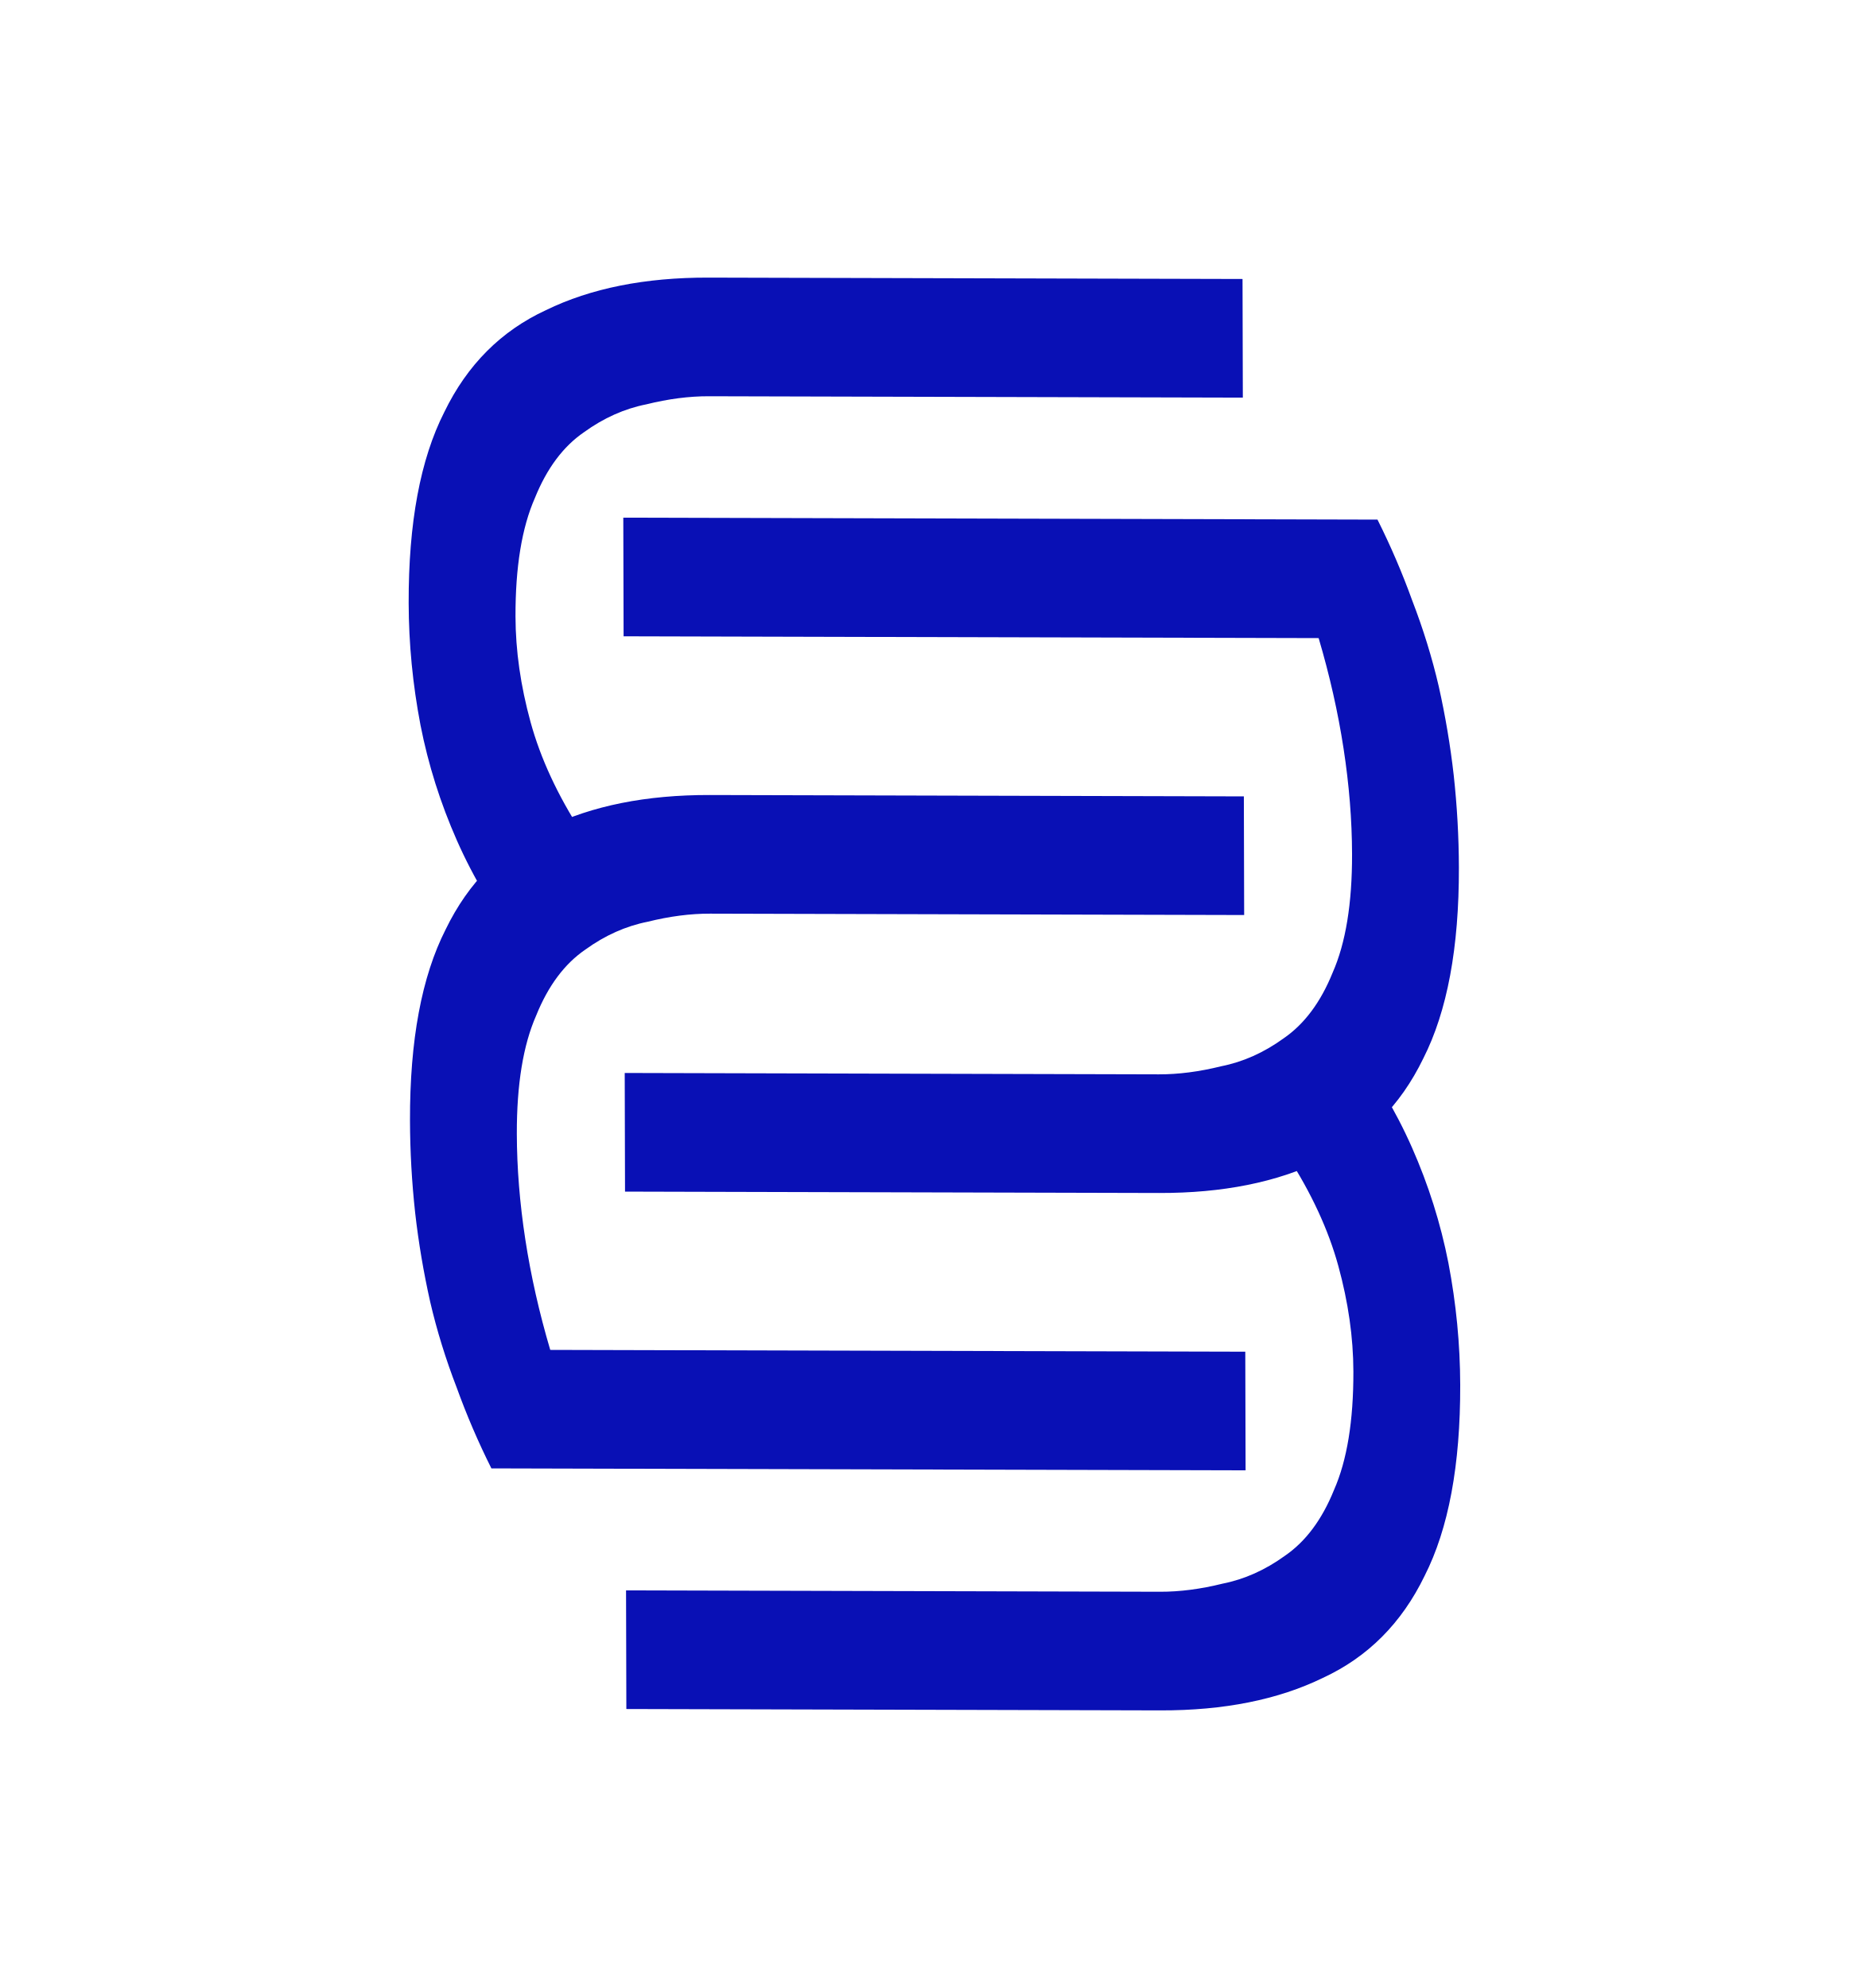
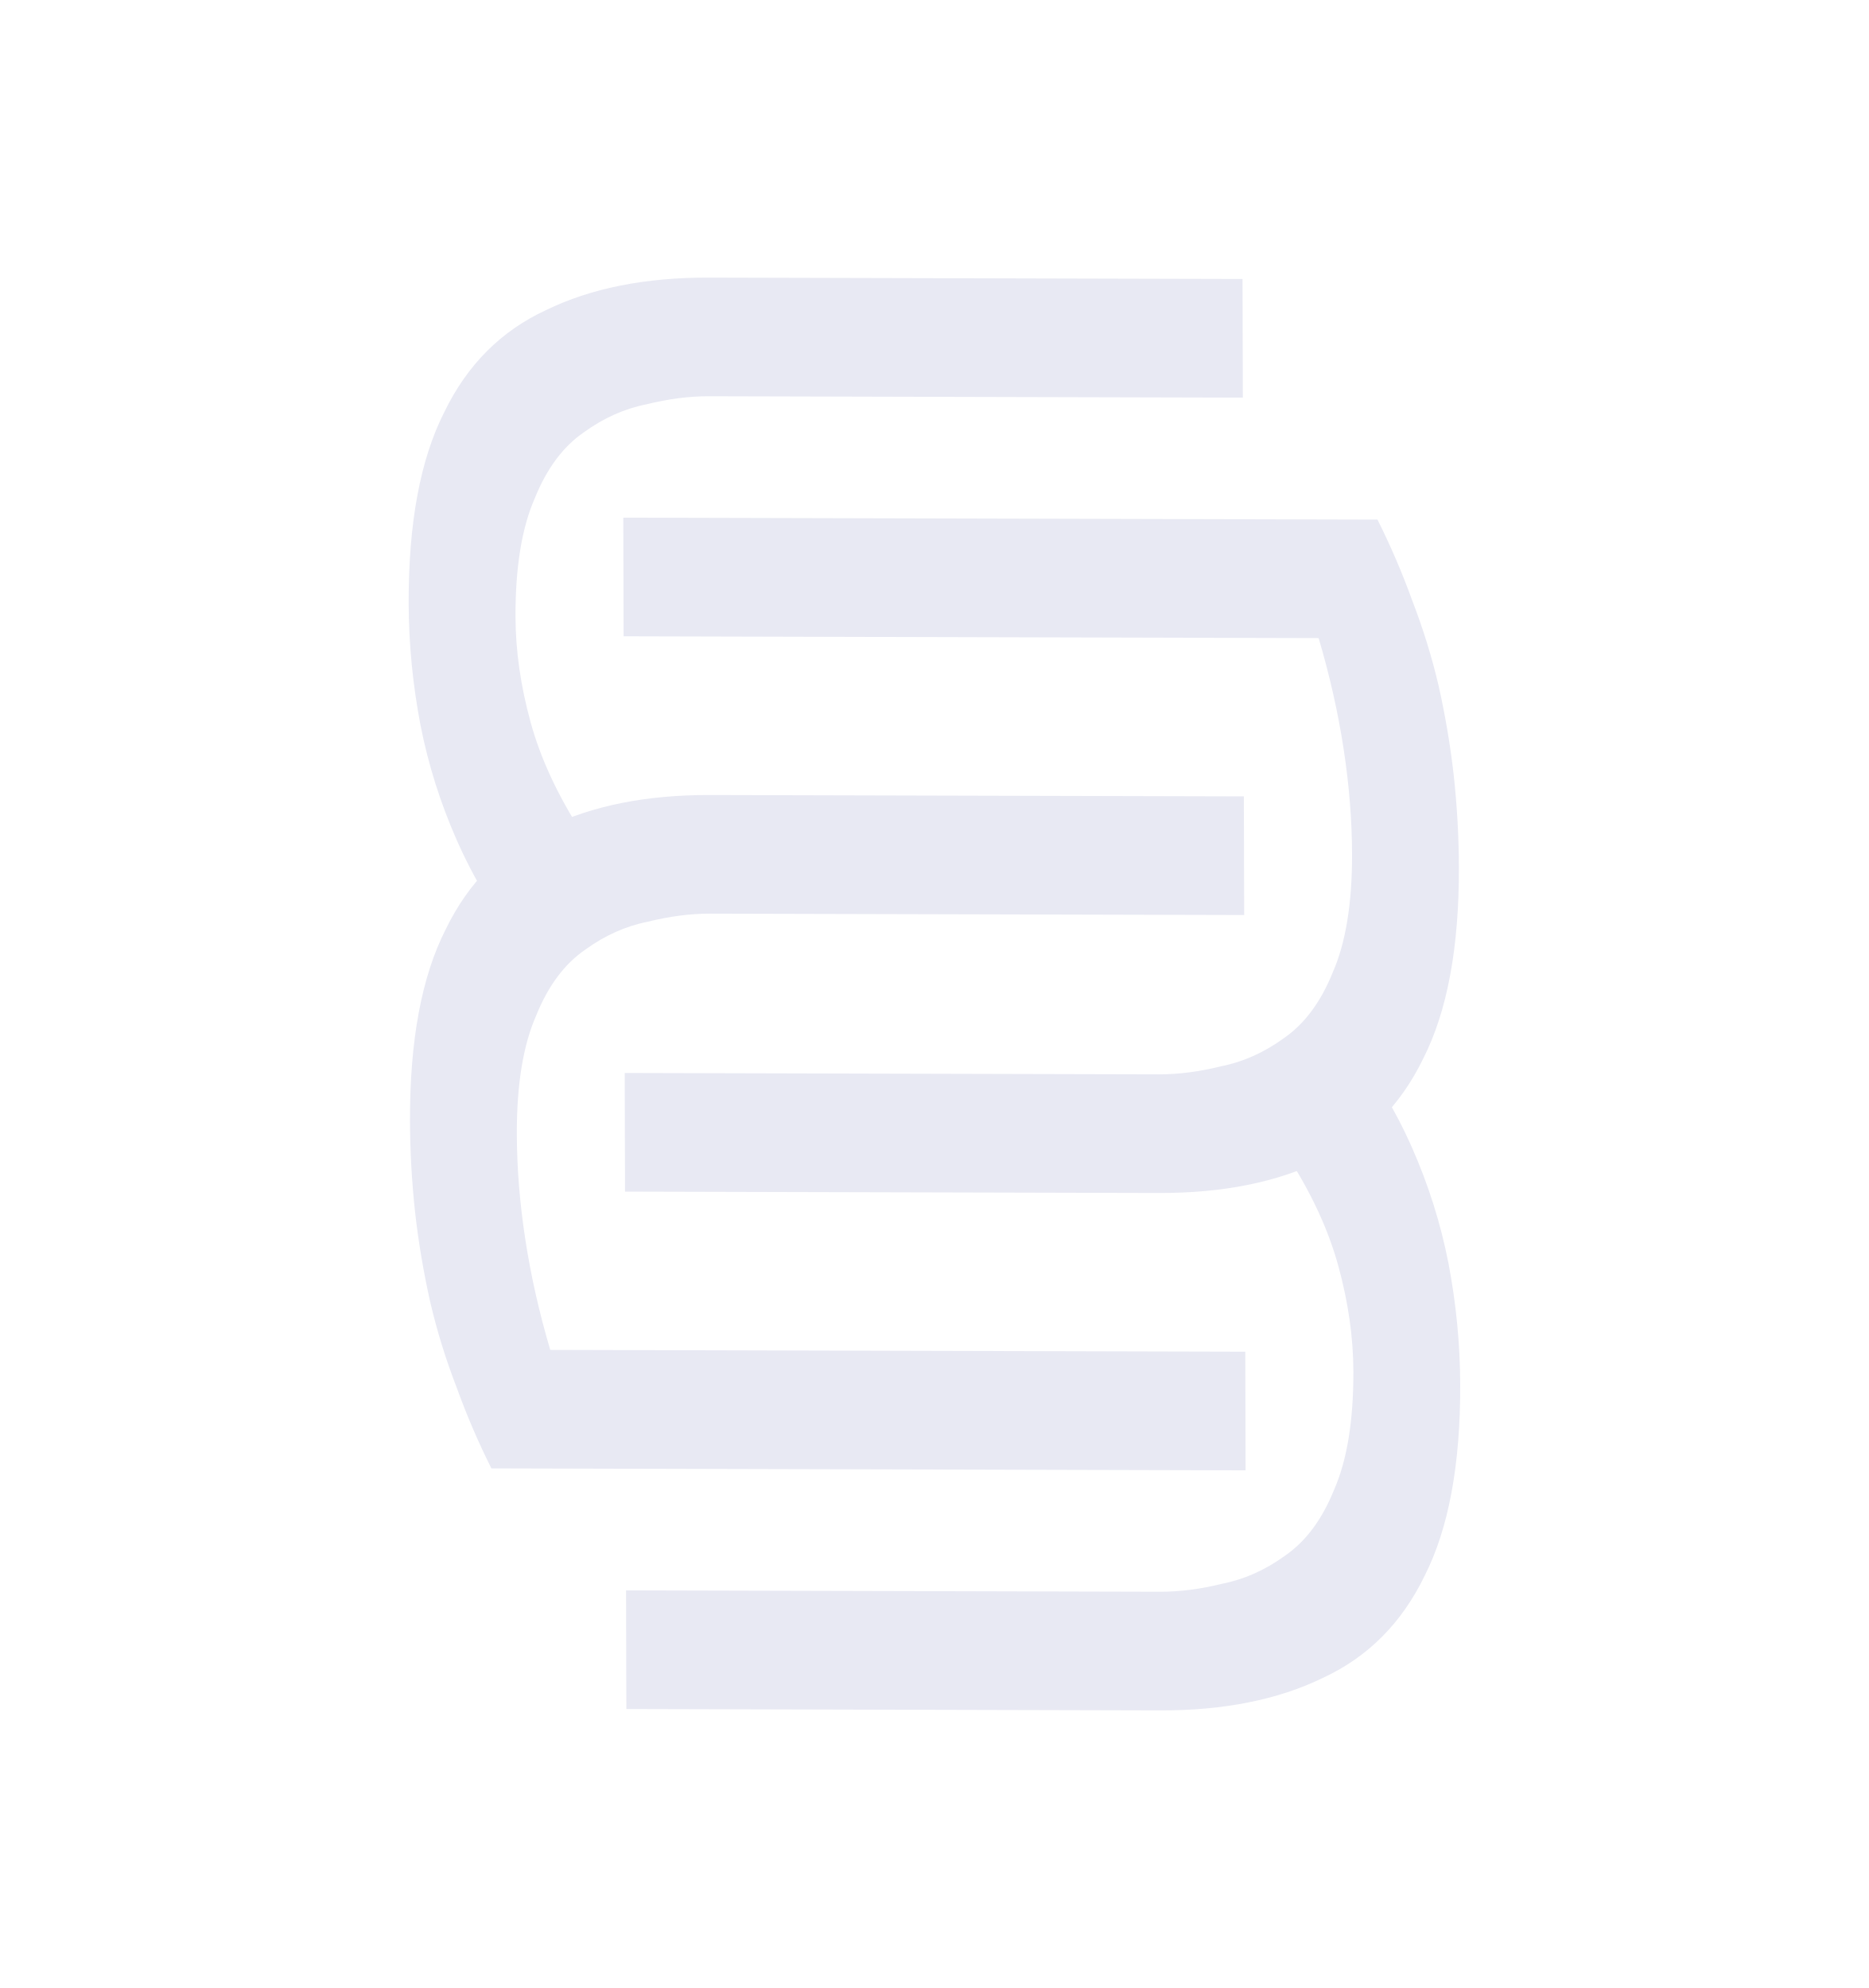
<svg xmlns="http://www.w3.org/2000/svg" width="626" height="666" viewBox="0 0 626 666" fill="none">
-   <path d="M388.231 399.662L209.358 399.202L209.256 359.456L388.129 359.917C394.734 359.934 401.703 359.031 409.036 357.21C416.371 355.757 423.334 352.647 429.927 347.88C436.886 343.113 442.371 335.767 446.381 325.841C450.759 315.916 452.926 302.673 452.884 286.112C452.855 274.704 451.907 262.925 450.041 250.776C448.175 238.626 445.392 226.291 441.691 213.769L208.88 213.169L208.778 173.423L461.402 174.074C465.828 182.918 469.704 191.944 473.03 201.153C476.723 210.731 479.683 220.307 481.909 229.881C484.136 239.823 485.813 249.764 486.939 259.703C488.067 270.01 488.643 280.316 488.67 290.621C488.739 317.486 484.758 338.821 476.726 354.625C469.061 370.429 457.716 381.809 442.69 388.762C427.666 396.084 409.513 399.717 388.231 399.662ZM450.84 347.382C460.044 359.55 467.414 371.897 472.95 384.424C478.486 396.951 482.555 409.842 485.157 423.097C487.761 436.72 489.08 450.34 489.115 463.957C489.184 490.822 485.203 512.156 477.171 527.96C469.506 543.765 458.161 555.144 443.136 562.098C428.111 569.42 409.958 573.053 388.676 572.998L209.803 572.537L209.701 532.792L388.574 533.252C395.179 533.269 402.148 532.367 409.482 530.546C416.816 529.093 423.78 525.983 430.372 521.216C437.331 516.449 442.816 509.103 446.827 499.177C451.204 489.252 453.372 476.009 453.329 459.448C453.3 448.04 451.618 436.259 448.285 424.106C444.951 411.953 439.233 399.61 431.128 387.076L450.84 347.382Z" fill="#0910B5" />
-   <path d="M237.769 266.338L416.642 266.798L416.744 306.544L237.871 306.083C231.266 306.066 224.297 306.968 216.963 308.79C209.629 310.243 202.665 313.353 196.073 318.12C189.114 322.886 183.629 330.233 179.619 340.159C175.241 350.084 173.074 363.327 173.116 379.887C173.145 391.296 174.093 403.075 175.959 415.224C177.824 427.373 180.608 439.709 184.309 452.231L417.12 452.831L417.222 492.577L164.598 491.926C160.172 483.082 156.296 474.056 152.97 464.847C149.277 455.269 146.317 445.693 144.091 436.119C141.864 426.177 140.187 416.236 139.061 406.297C137.933 395.989 137.357 385.684 137.33 375.379C137.261 348.514 141.242 327.179 149.274 311.375C156.939 295.571 168.284 284.191 183.31 277.238C198.334 269.916 216.487 266.283 237.769 266.338ZM175.16 318.618C165.956 306.45 158.586 294.103 153.05 281.576C147.514 269.049 143.445 256.158 140.843 242.903C138.239 229.28 136.92 215.66 136.885 202.043C136.816 175.178 140.797 153.843 148.829 138.04C156.494 122.235 167.839 110.855 182.864 103.902C197.889 96.58 216.042 92.947 237.324 93.002L416.197 93.463L416.299 133.208L237.426 132.748C230.821 132.731 223.852 133.633 216.518 135.454C209.184 136.907 202.22 140.017 195.628 144.784C188.669 149.551 183.184 156.897 179.173 166.823C174.796 176.748 172.628 189.991 172.671 206.552C172.7 217.96 174.382 229.741 177.715 241.894C181.049 254.047 186.767 266.39 194.872 278.924L175.16 318.618Z" fill="#0910B5" />
+   <path d="M388.231 399.662L209.358 399.202L209.256 359.456L388.129 359.917C394.734 359.934 401.703 359.031 409.036 357.21C416.371 355.757 423.334 352.647 429.927 347.88C436.886 343.113 442.371 335.767 446.381 325.841C450.759 315.916 452.926 302.673 452.884 286.112C452.855 274.704 451.907 262.925 450.041 250.776C448.175 238.626 445.392 226.291 441.691 213.769L208.88 213.169L208.778 173.423L461.402 174.074C465.828 182.918 469.704 191.944 473.03 201.153C476.723 210.731 479.683 220.307 481.909 229.881C484.136 239.823 485.813 249.764 486.939 259.703C488.067 270.01 488.643 280.316 488.67 290.621C488.739 317.486 484.758 338.821 476.726 354.625C469.061 370.429 457.716 381.809 442.69 388.762C427.666 396.084 409.513 399.717 388.231 399.662ZM450.84 347.382C460.044 359.55 467.414 371.897 472.95 384.424C478.486 396.951 482.555 409.842 485.157 423.097C487.761 436.72 489.08 450.34 489.115 463.957C489.184 490.822 485.203 512.156 477.171 527.96C469.506 543.765 458.161 555.144 443.136 562.098C428.111 569.42 409.958 573.053 388.676 572.998L209.803 572.537L209.701 532.792L388.574 533.252C395.179 533.269 402.148 532.367 409.482 530.546C416.816 529.093 423.78 525.983 430.372 521.216C437.331 516.449 442.816 509.103 446.827 499.177C451.204 489.252 453.372 476.009 453.329 459.448C453.3 448.04 451.618 436.259 448.285 424.106C444.951 411.953 439.233 399.61 431.128 387.076L450.84 347.382Z" fill="#E8E9F3" />
+   <path d="M237.769 266.338L416.642 266.798L416.744 306.544L237.871 306.083C231.266 306.066 224.297 306.968 216.963 308.79C209.629 310.243 202.665 313.353 196.073 318.12C189.114 322.886 183.629 330.233 179.619 340.159C175.241 350.084 173.074 363.327 173.116 379.887C173.145 391.296 174.093 403.075 175.959 415.224C177.824 427.373 180.608 439.709 184.309 452.231L417.12 452.831L417.222 492.577L164.598 491.926C160.172 483.082 156.296 474.056 152.97 464.847C149.277 455.269 146.317 445.693 144.091 436.119C141.864 426.177 140.187 416.236 139.061 406.297C137.933 395.989 137.357 385.684 137.33 375.379C137.261 348.514 141.242 327.179 149.274 311.375C156.939 295.571 168.284 284.191 183.31 277.238C198.334 269.916 216.487 266.283 237.769 266.338ZM175.16 318.618C165.956 306.45 158.586 294.103 153.05 281.576C147.514 269.049 143.445 256.158 140.843 242.903C138.239 229.28 136.92 215.66 136.885 202.043C136.816 175.178 140.797 153.843 148.829 138.04C156.494 122.235 167.839 110.855 182.864 103.902C197.889 96.58 216.042 92.947 237.324 93.002L416.197 93.463L416.299 133.208L237.426 132.748C230.821 132.731 223.852 133.633 216.518 135.454C209.184 136.907 202.22 140.017 195.628 144.784C188.669 149.551 183.184 156.897 179.173 166.823C174.796 176.748 172.628 189.991 172.671 206.552C172.7 217.96 174.382 229.741 177.715 241.894C181.049 254.047 186.767 266.39 194.872 278.924L175.16 318.618Z" fill="#E8E9F3" />
</svg>
